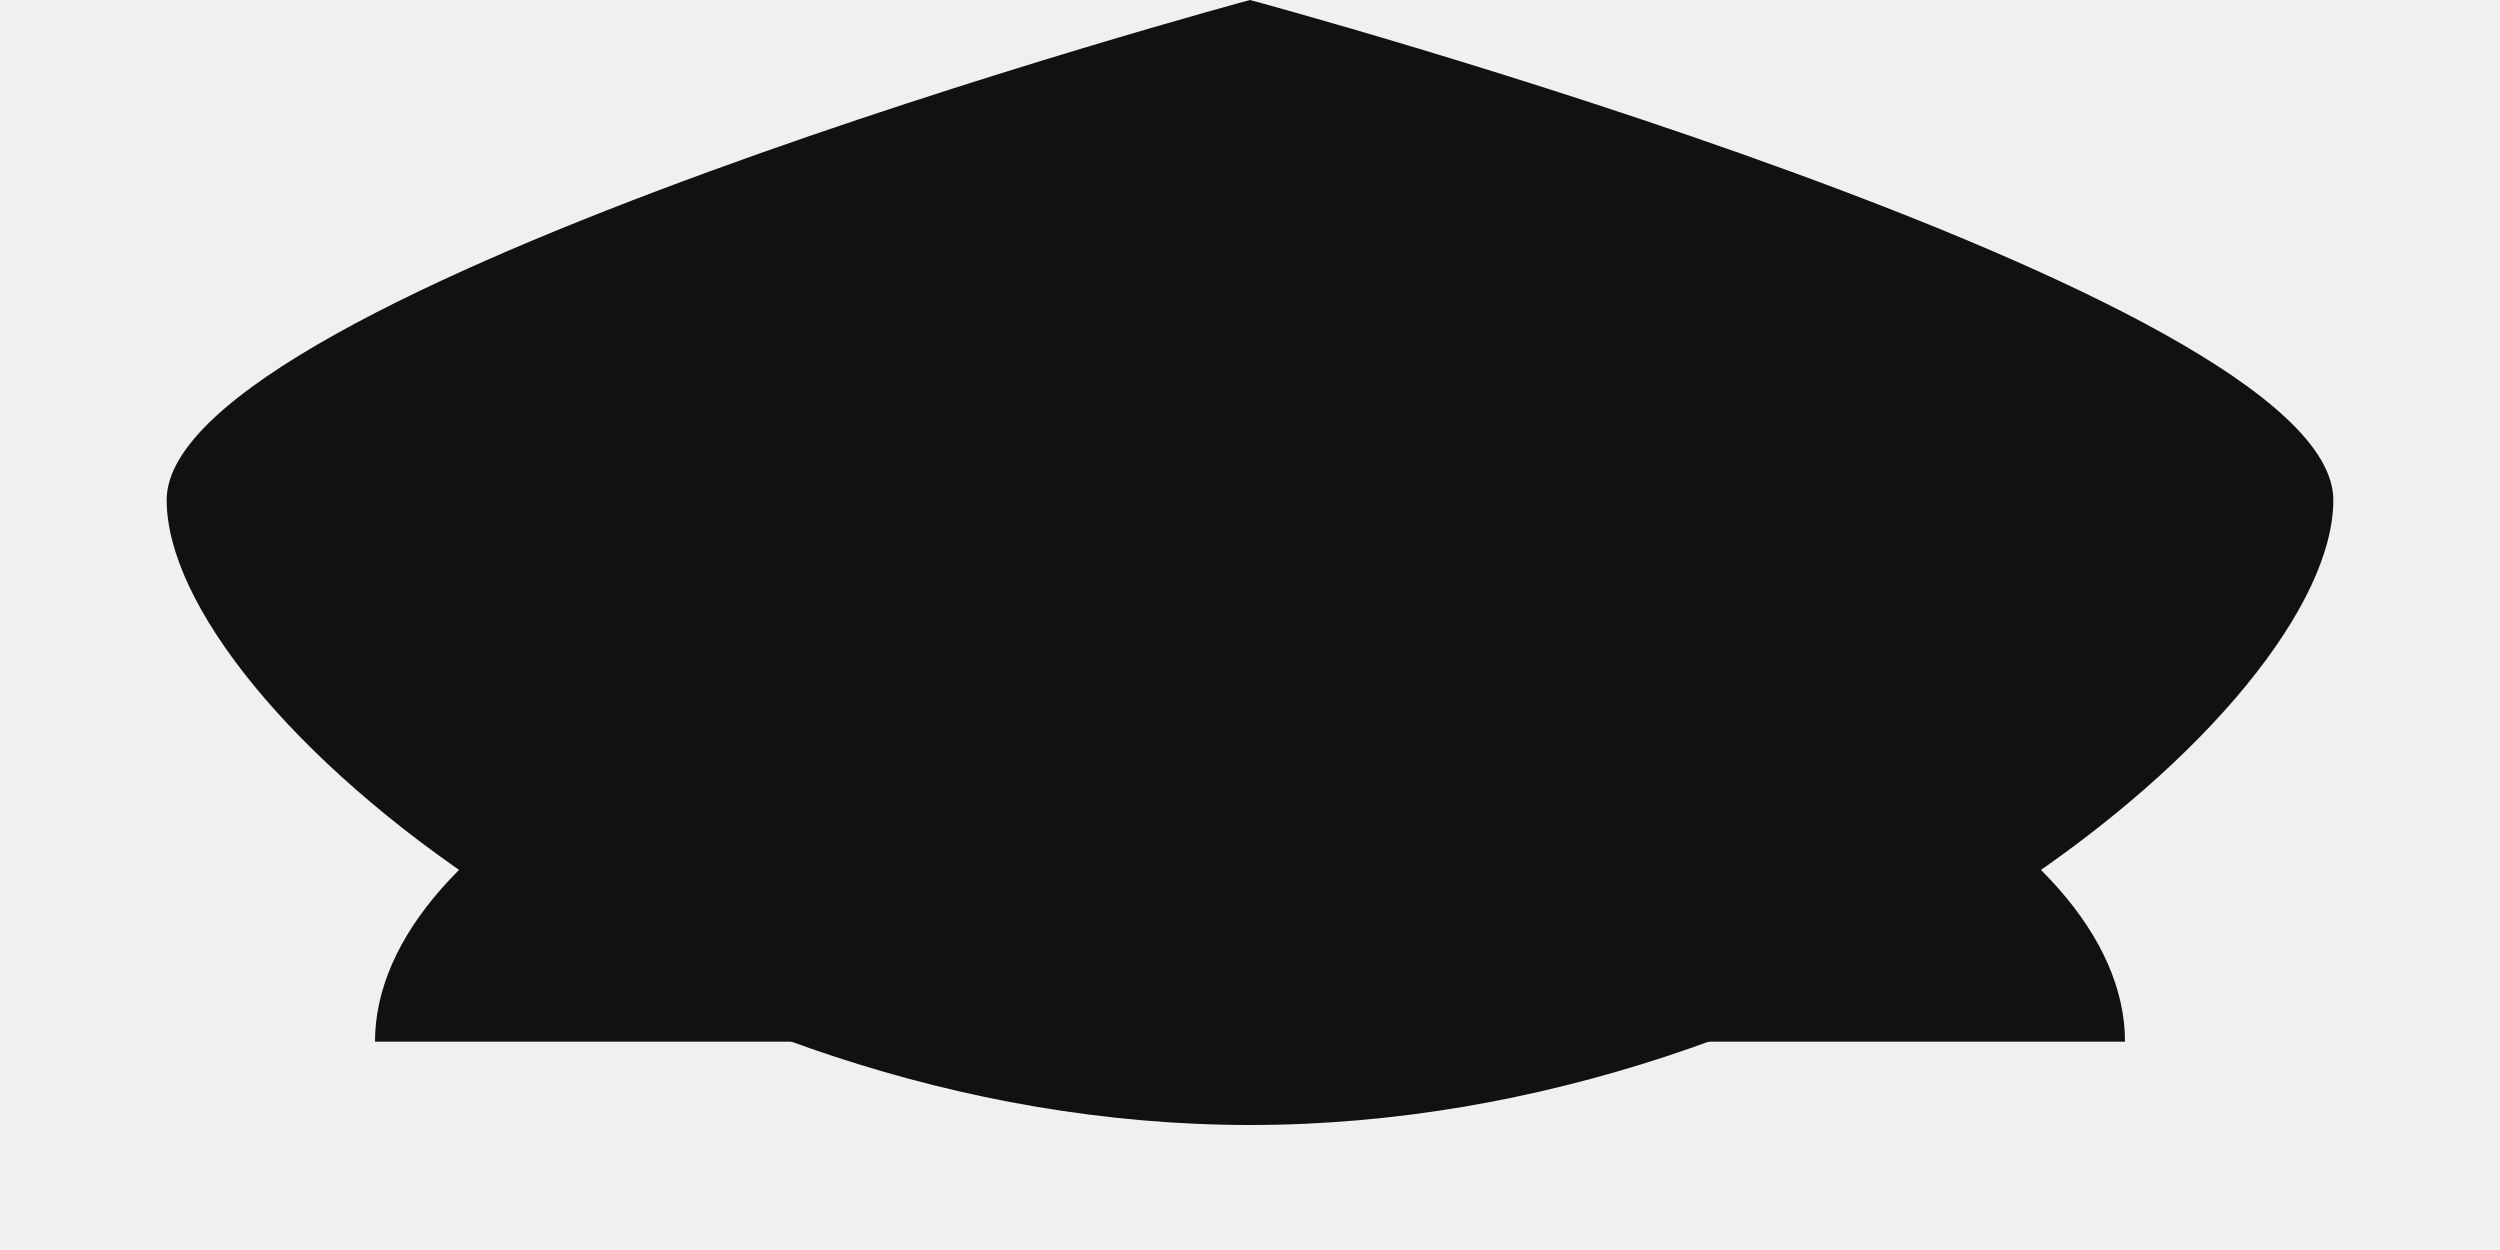
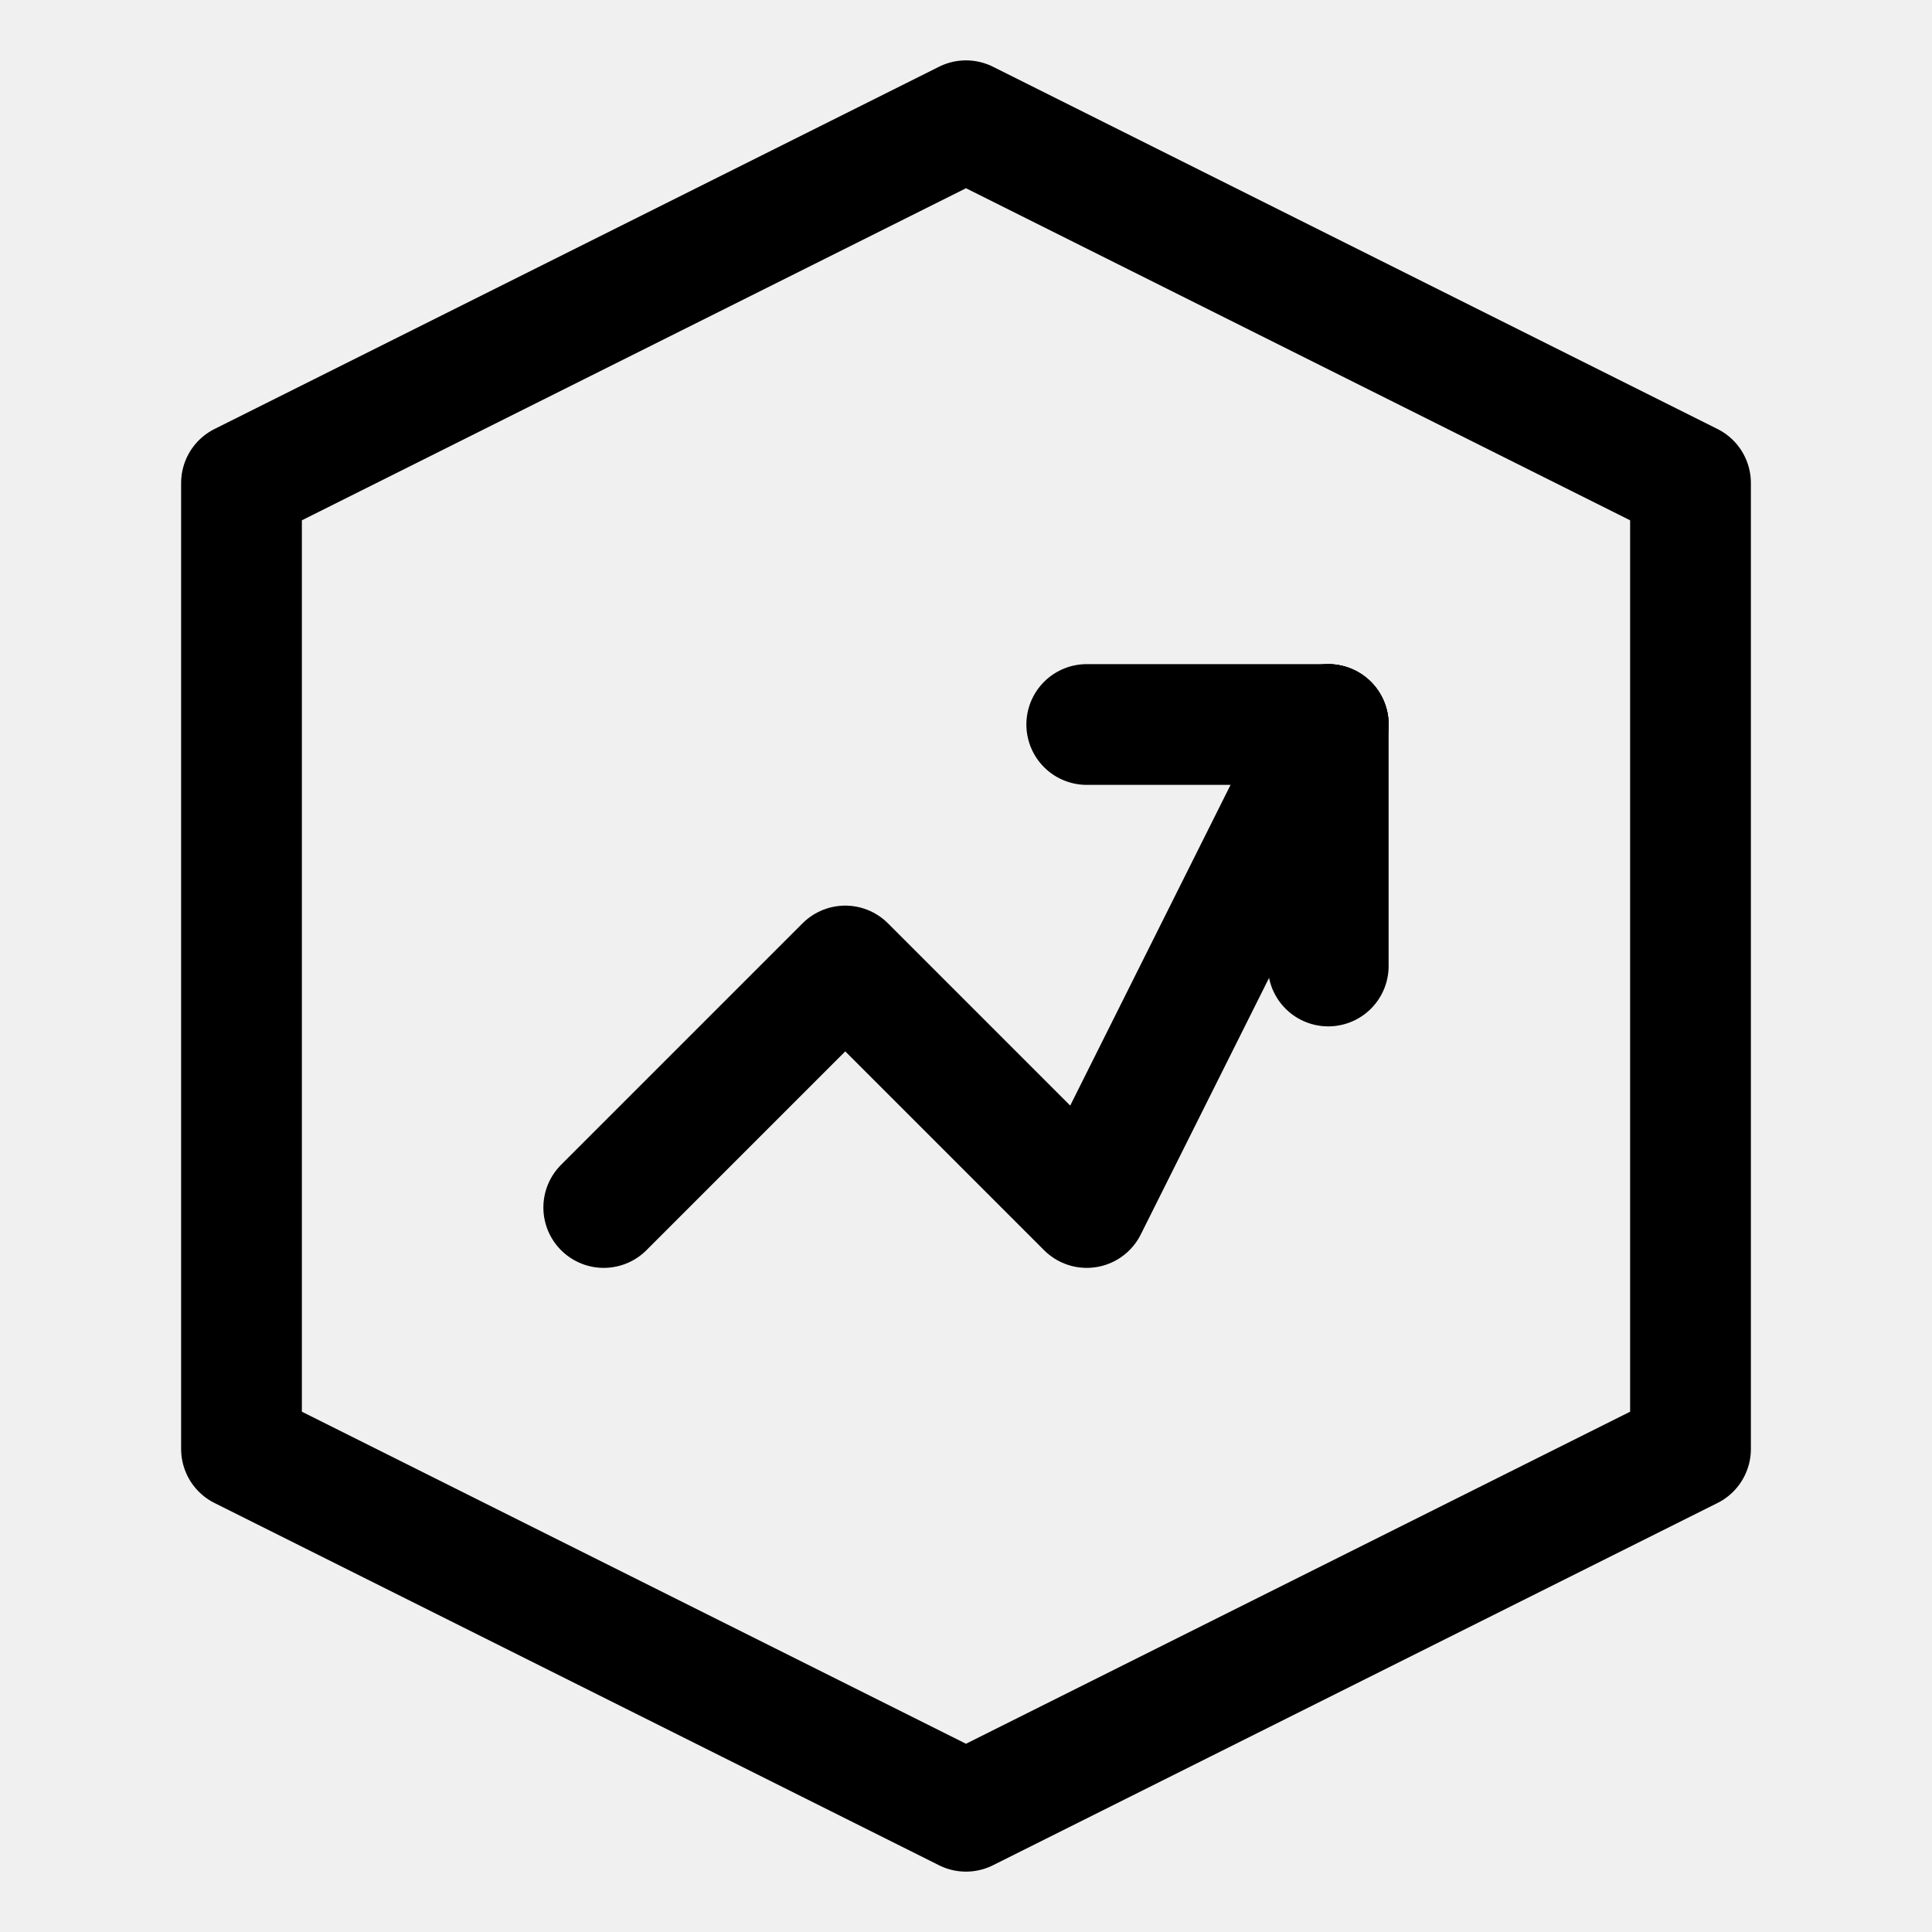
- <svg xmlns="http://www.w3.org/2000/svg" width="300" height="150" viewBox="0 0 300 150" fill="none">
+ <svg xmlns="http://www.w3.org/2000/svg" width="512" height="512" viewBox="0 0 512 512" fill="none">
  <style>
-     .nio-icon { fill: #111111; }
+     .roi-icon { stroke: #000000; fill: none; }
    @media (prefers-color-scheme: dark) {
-       .nio-icon { fill: #ffffff; }
+       .roi-icon { stroke: #ffffff; }
    }
  </style>
-   <path class="nio-icon" d="M150 135C80 135 20 85 20 60C20 35 150 0 150 0C150 0 280 35 280 60C280 85 220 135 150 135Z" />
-   <path class="nio-icon" d="M150 75C90 75 45 100 45 125H255C255 100 210 75 150 75Z" />
+   <path class="roi-icon" d="M256 32 L448 128 V384 L256 480 L64 384 V128 L256 32Z" stroke-width="32" stroke-linecap="round" stroke-linejoin="round" />
+   <path class="roi-icon" d="M160 320 L224 256 L288 320 L352 192" stroke-width="32" stroke-linecap="round" stroke-linejoin="round" />
+   <path class="roi-icon" d="M352 192 L352 256" stroke-width="32" stroke-linecap="round" stroke-linejoin="round" />
+   <path class="roi-icon" d="M352 192 L288 192" stroke-width="32" stroke-linecap="round" stroke-linejoin="round" />
</svg>
